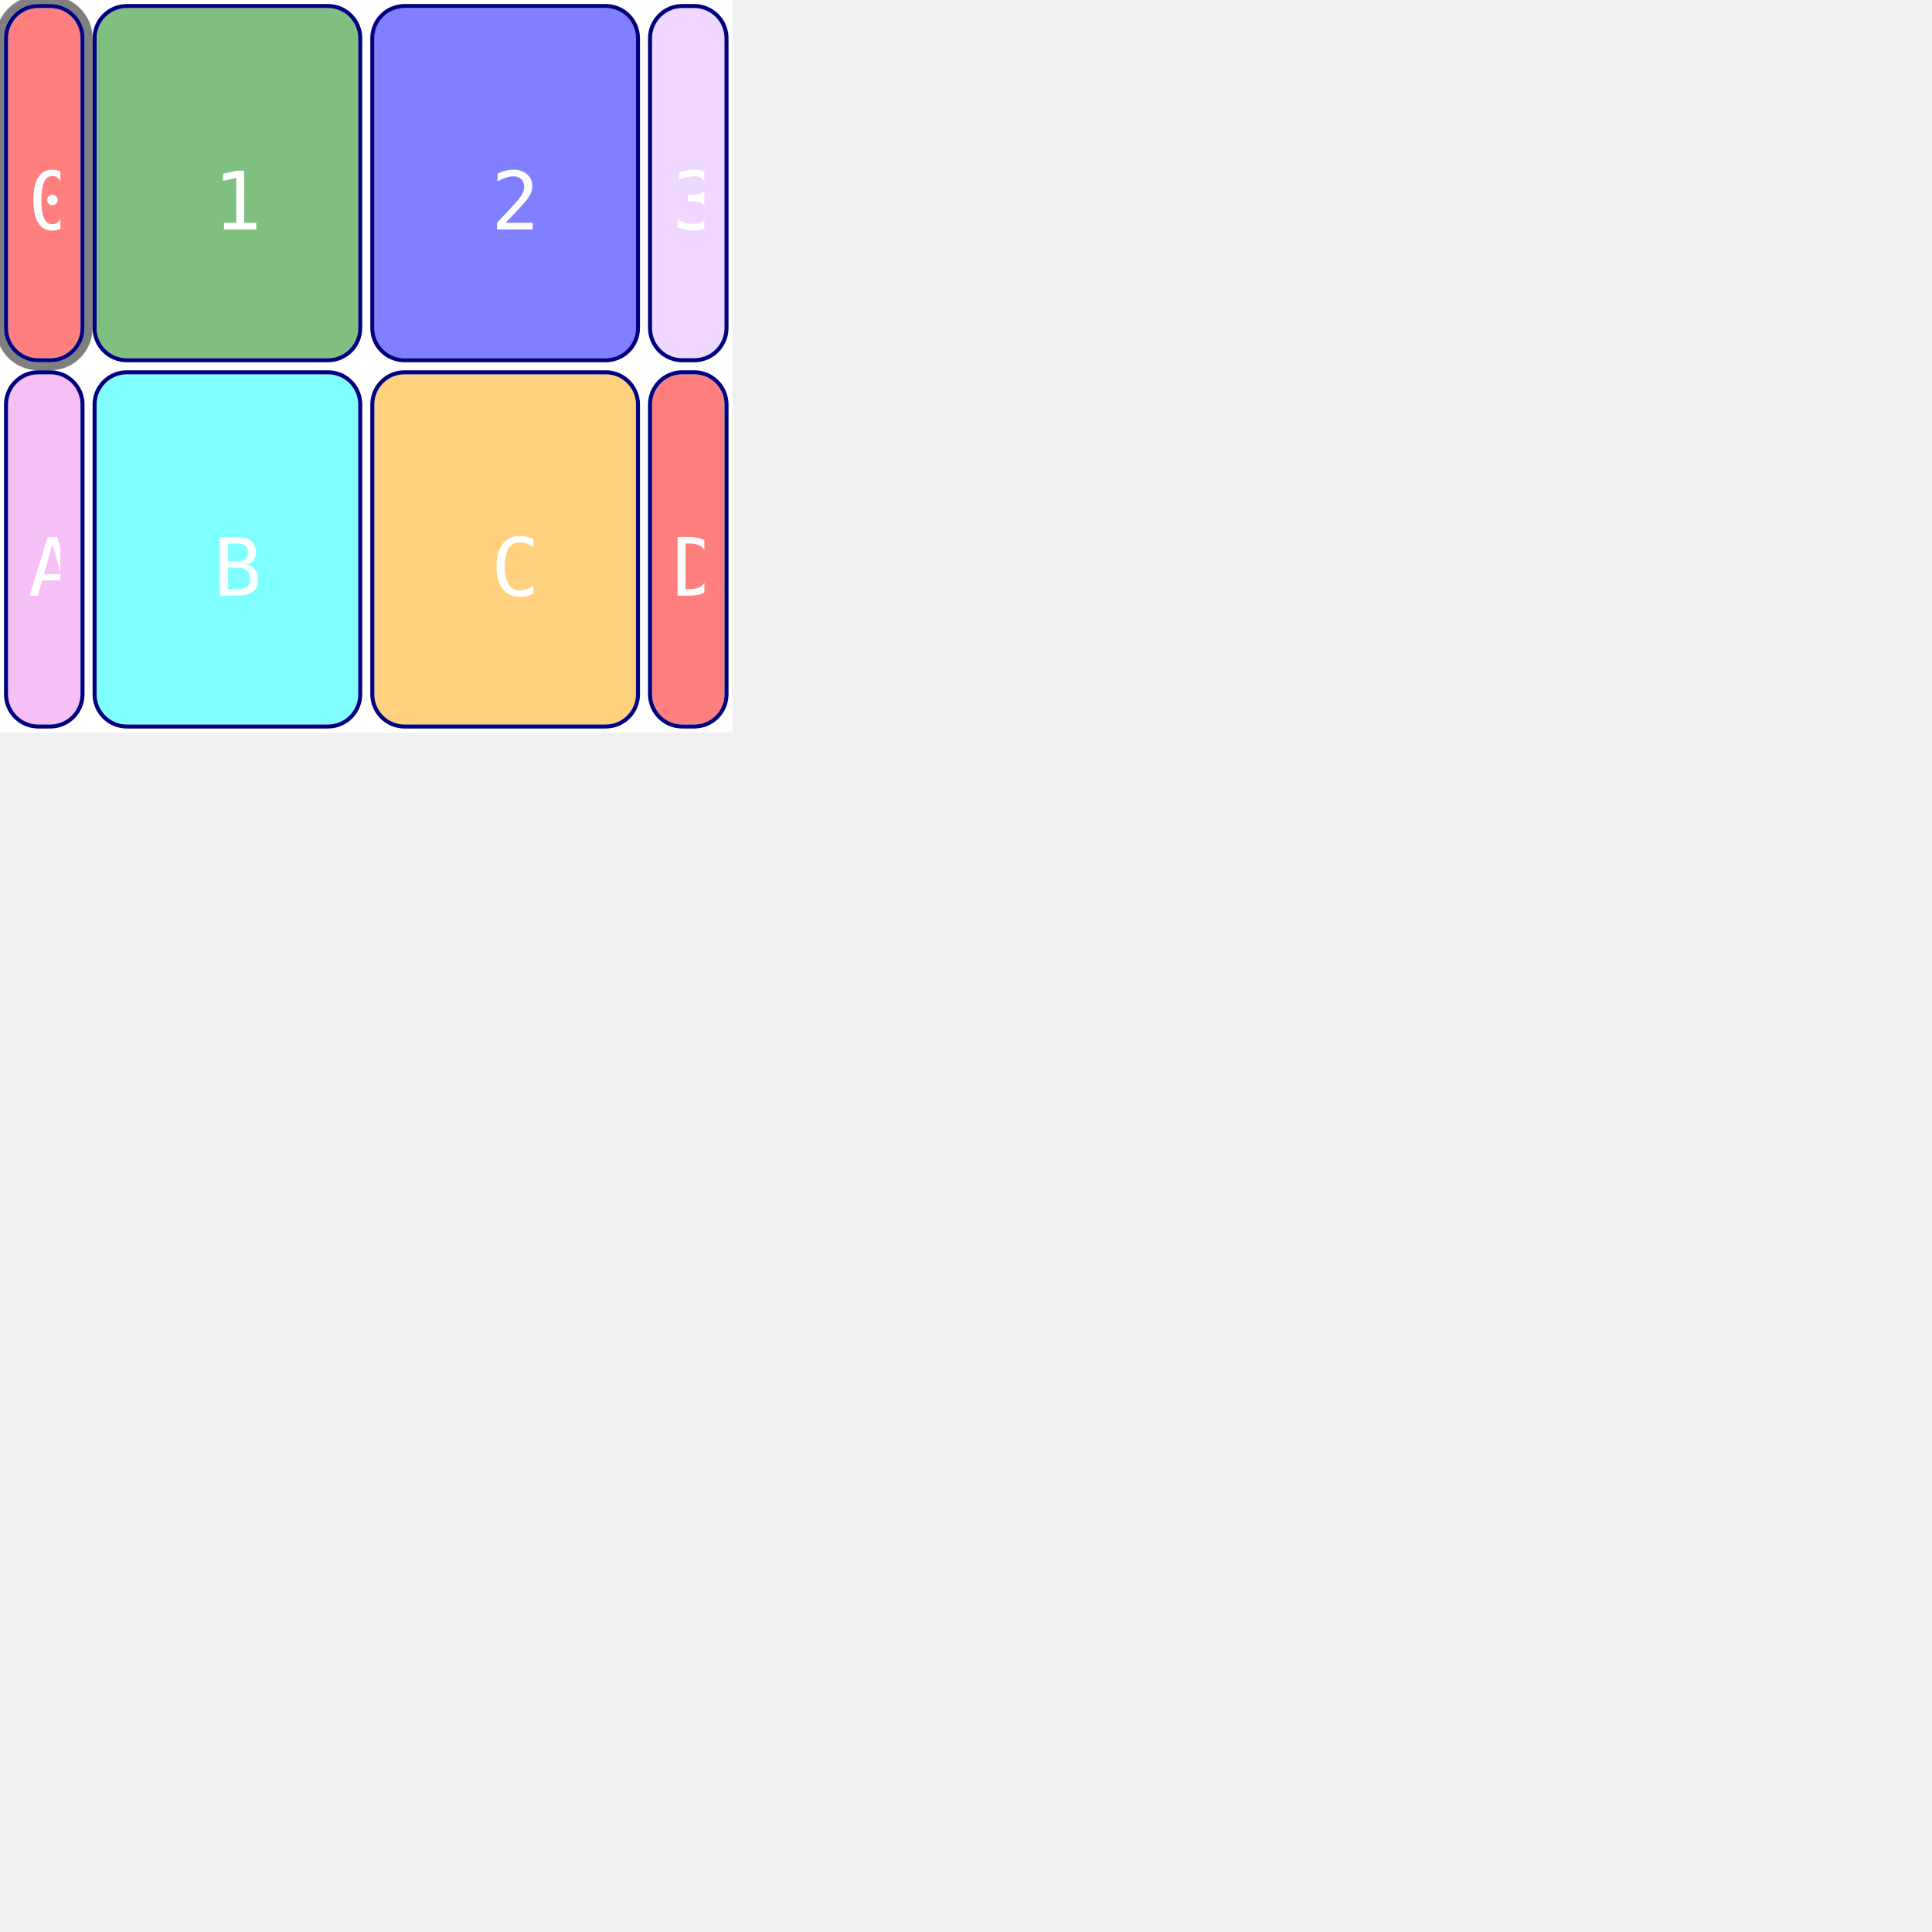
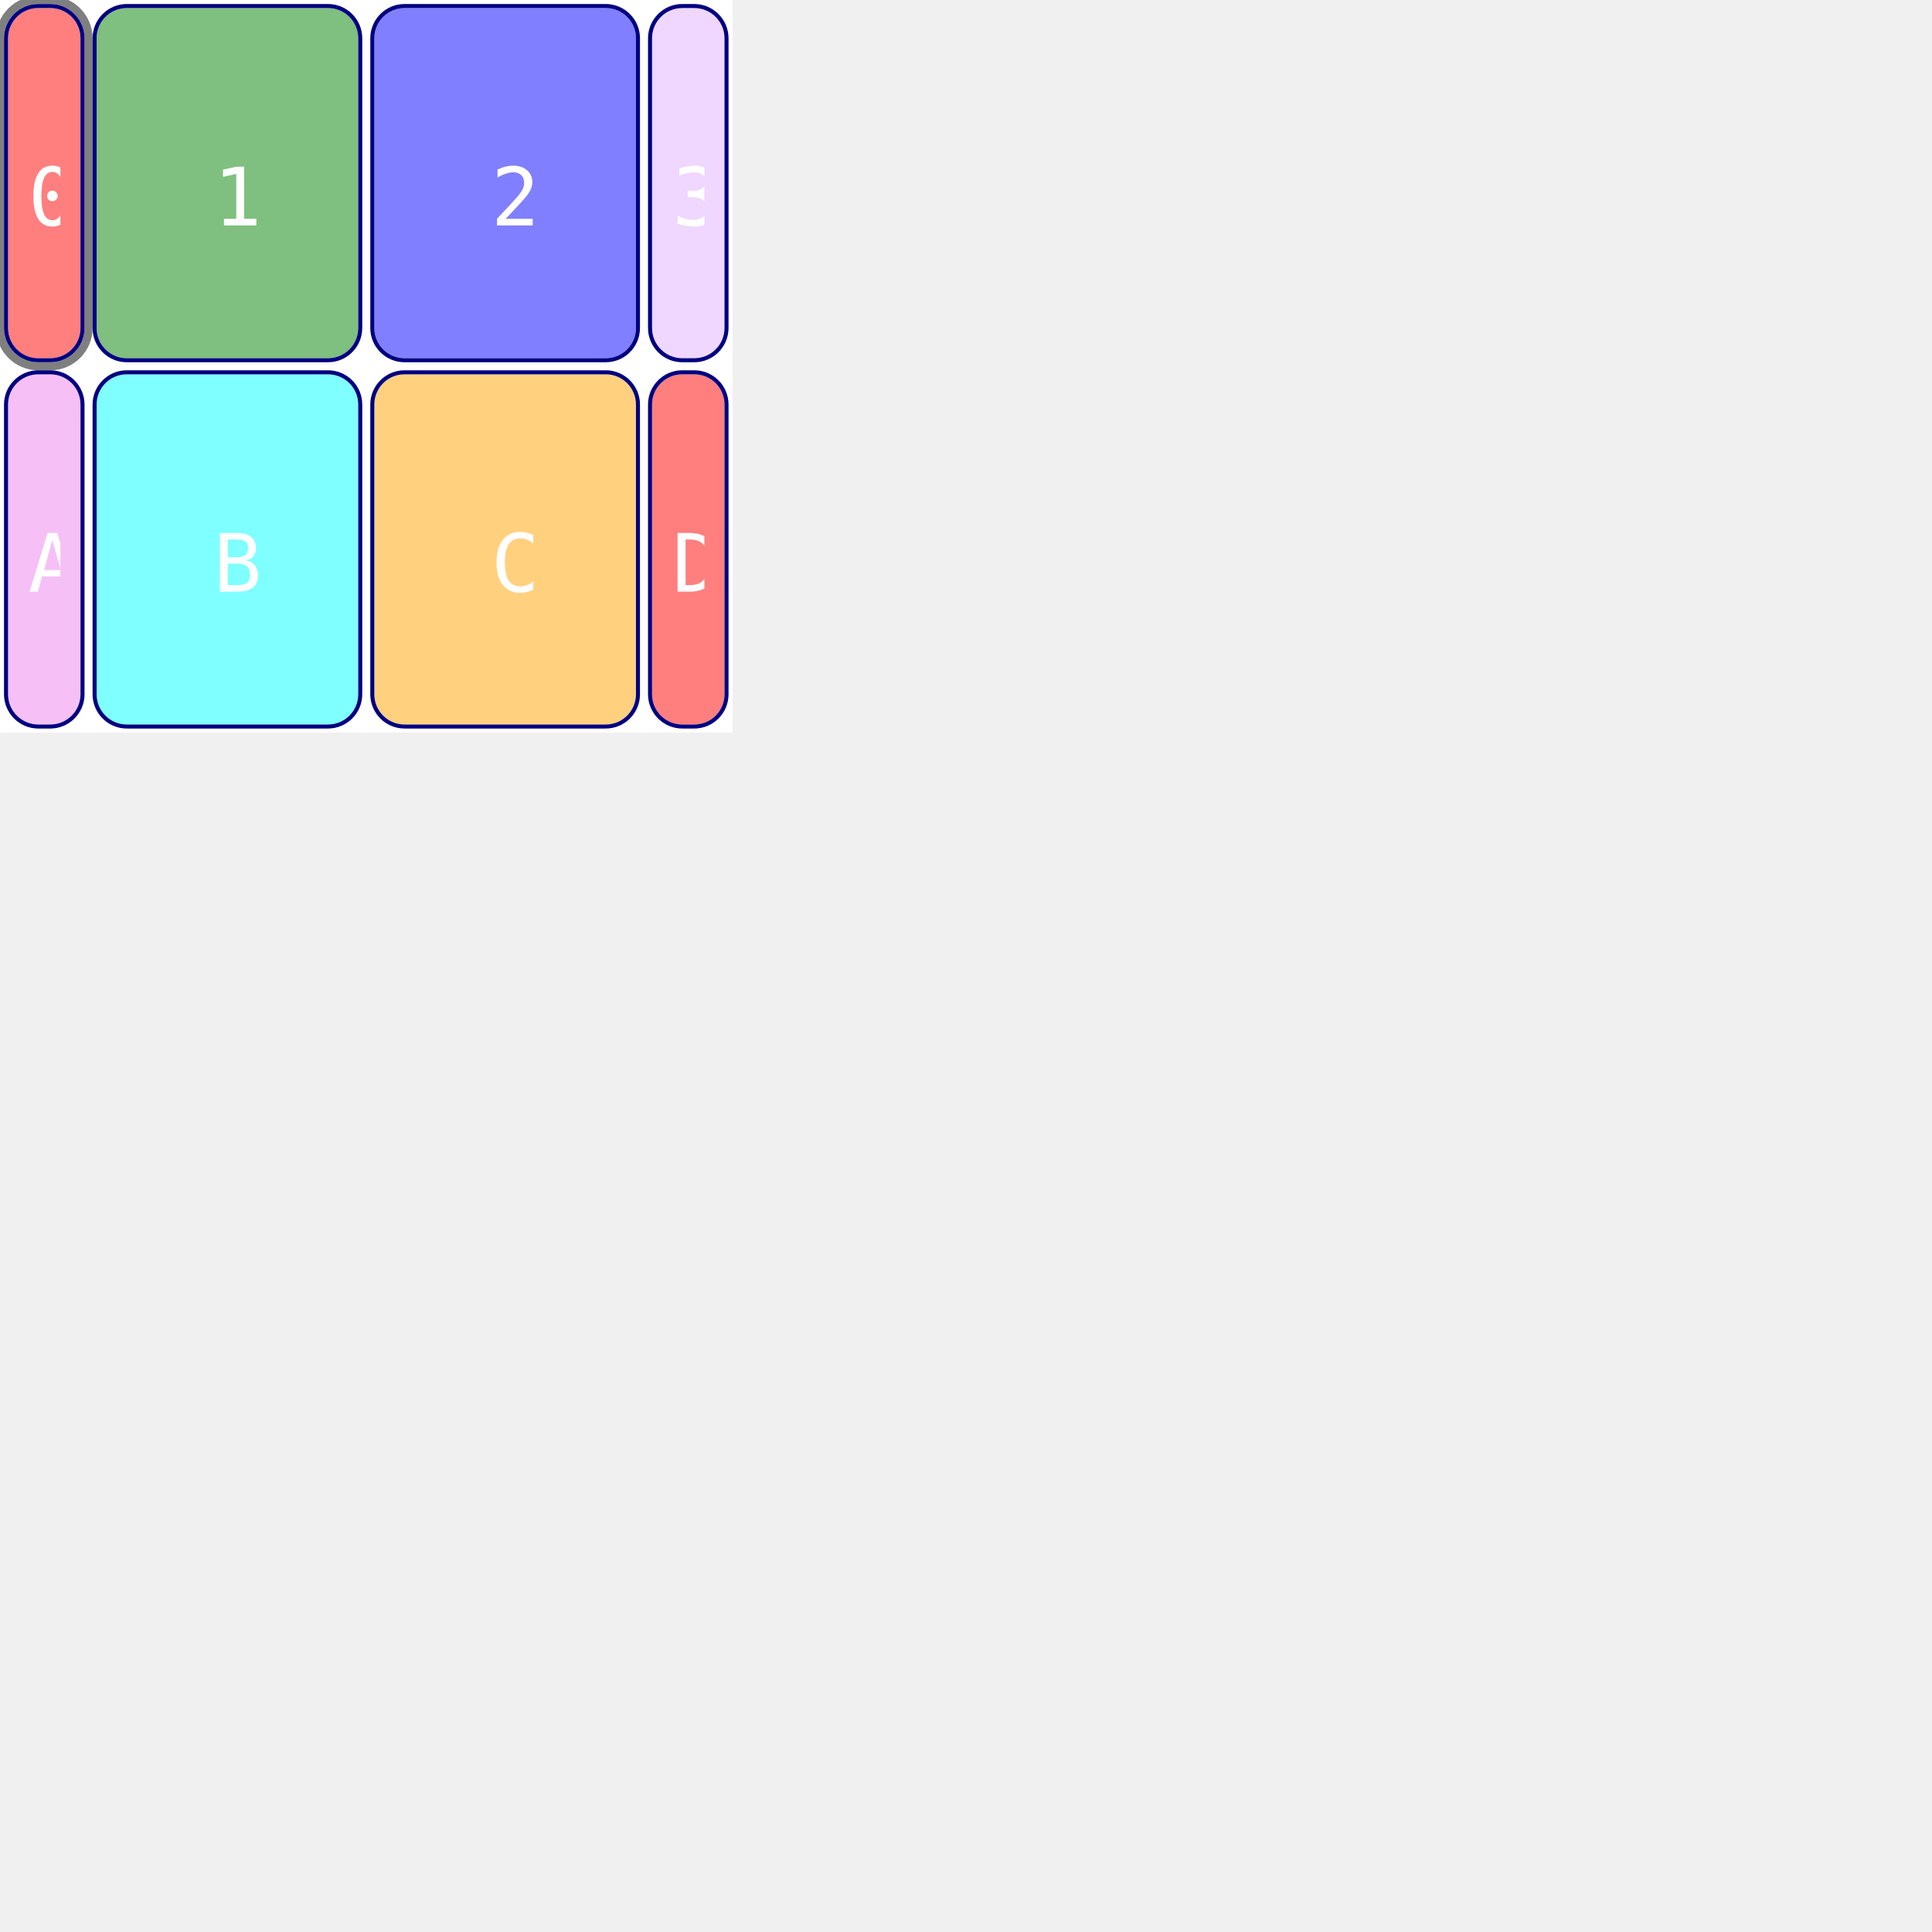
<svg xmlns="http://www.w3.org/2000/svg" version="1.1" viewBox="0 0 480 480">
  <defs>
    <clipPath id="clip_0">
      <polygon points="0 0,182 0,182 182,0 182" />
    </clipPath>
  </defs>
  <g clip-path="url(#clip_0)">
    <path style="fill:#FFFFFF;" d="M 0,0 C 0,0 0,0 0,0 L 182,0 C 182,0 182,0 182,0 L 182,182 C 182,182 182,182 182,182 L 0,182 C 0,182 0,182 0,182 L 0,0 Z" />
    <path style="fill:#7F7F7F;" d="M -1,9.50 C -1,3.70 3.70,-1 9.50,-1 L 12.50,-1 C 18.30,-1 23,3.70 23,9.50 L 23,81.50 C 23,87.30 18.30,92 12.50,92 L 9.50,92 C 3.70,92 -1,87.30 -1,81.50 L -1,9.50 M 9.50,1 C 4.81,1 1,4.81 1,9.50 L 1,81.50 C 1,86.19 4.81,90 9.50,90 L 12.50,90 C 17.19,90 21,86.19 21,81.50 L 21,9.50 C 21,4.81 17.19,1 12.50,1 L 9.50,1 Z" />
    <path style="fill:#FF0000;fill-opacity:0.50" d="M 9.50,2 C 5.36,2 2,5.36 2,9.50 L 2,81.50 C 2,85.64 5.36,89 9.50,89 L 12.50,89 C 16.64,89 20,85.64 20,81.50 L 20,9.50 C 20,5.36 16.64,2 12.50,2 L 9.50,2 Z" />
    <path style="fill:#000080;" d="M 1,9.50 C 1,4.81 4.81,1 9.50,1 L 12.50,1 C 17.19,1 21,4.81 21,9.50 L 21,81.50 C 21,86.19 17.19,90 12.50,90 L 9.50,90 C 4.81,90 1,86.19 1,81.50 L 1,9.50 M 9.50,2 C 5.36,2 2,5.36 2,9.50 L 2,81.50 C 2,85.64 5.36,89 9.50,89 L 12.50,89 C 16.64,89 20,85.64 20,81.50 L 20,9.50 C 20,5.36 16.64,2 12.50,2 L 9.50,2 Z" />
    <defs>
      <clipPath id="clip_1">
        <polygon points="7 7,15 7,15 84,7 84" />
      </clipPath>
    </defs>
    <g clip-path="url(#clip_1)">
-       <text x="7" y="57" xml:space="preserve" style="font-size:20px;font-family:Berial,monospace;fill:#FFFFFF;" textLength="8" lengthAdjust="spacingAndGlyphs">0</text>
+       <text x="7" y="56" xml:space="preserve" style="font-size:20px;font-family:Berial,monospace;fill:#FFFFFF;" textLength="8" lengthAdjust="spacingAndGlyphs">0</text>
    </g>
    <path style="fill:#008000;fill-opacity:0.50" d="M 31.50,2 C 27.36,2 24,5.36 24,9.50 L 24,81.50 C 24,85.64 27.36,89 31.50,89 L 81.50,89 C 85.64,89 89,85.64 89,81.50 L 89,9.50 C 89,5.36 85.64,2 81.50,2 L 31.50,2 Z" />
    <path style="fill:#000080;" d="M 23,9.50 C 23,4.81 26.81,1 31.50,1 L 81.50,1 C 86.19,1 90,4.81 90,9.50 L 90,81.50 C 90,86.19 86.19,90 81.50,90 L 31.50,90 C 26.81,90 23,86.19 23,81.50 L 23,9.50 M 31.50,2 C 27.36,2 24,5.36 24,9.50 L 24,81.50 C 24,85.64 27.36,89 31.50,89 L 81.50,89 C 85.64,89 89,85.64 89,81.50 L 89,9.50 C 89,5.36 85.64,2 81.50,2 L 31.50,2 Z" />
    <defs>
      <clipPath id="clip_2">
        <polygon points="29 7,84 7,84 84,29 84" />
      </clipPath>
    </defs>
    <g clip-path="url(#clip_2)">
-       <text x="53" y="57" xml:space="preserve" style="font-size:20px;font-family:Berial,monospace;fill:#FFFFFF;" textLength="8" lengthAdjust="spacingAndGlyphs">1</text>
+       <text x="53" y="56" xml:space="preserve" style="font-size:20px;font-family:Berial,monospace;fill:#FFFFFF;" textLength="8" lengthAdjust="spacingAndGlyphs">1</text>
    </g>
    <path style="fill:#0000FF;fill-opacity:0.50" d="M 100.50,2 C 96.36,2 93,5.36 93,9.50 L 93,81.50 C 93,85.64 96.36,89 100.50,89 L 150.50,89 C 154.64,89 158,85.64 158,81.50 L 158,9.50 C 158,5.36 154.64,2 150.50,2 L 100.50,2 Z" />
    <path style="fill:#000080;" d="M 92,9.50 C 92,4.81 95.81,1 100.50,1 L 150.50,1 C 155.19,1 159,4.81 159,9.50 L 159,81.50 C 159,86.19 155.19,90 150.50,90 L 100.50,90 C 95.81,90 92,86.19 92,81.50 L 92,9.50 M 100.50,2 C 96.36,2 93,5.36 93,9.50 L 93,81.50 C 93,85.64 96.36,89 100.50,89 L 150.50,89 C 154.64,89 158,85.64 158,81.50 L 158,9.50 C 158,5.36 154.64,2 150.50,2 L 100.50,2 Z" />
    <defs>
      <clipPath id="clip_3">
        <polygon points="98 7,153 7,153 84,98 84" />
      </clipPath>
    </defs>
    <g clip-path="url(#clip_3)">
-       <text x="122" y="57" xml:space="preserve" style="font-size:20px;font-family:Berial,monospace;fill:#FFFFFF;" textLength="8" lengthAdjust="spacingAndGlyphs">2</text>
+       <text x="122" y="56" xml:space="preserve" style="font-size:20px;font-family:Berial,monospace;fill:#FFFFFF;" textLength="8" lengthAdjust="spacingAndGlyphs">2</text>
    </g>
    <path style="fill:#E0B0FF;fill-opacity:0.50" d="M 169.50,2 C 165.36,2 162,5.36 162,9.50 L 162,81.50 C 162,85.64 165.36,89 169.50,89 L 172.50,89 C 176.64,89 180,85.64 180,81.50 L 180,9.50 C 180,5.36 176.64,2 172.50,2 L 169.50,2 Z" />
    <path style="fill:#000080;" d="M 161,9.50 C 161,4.81 164.81,1 169.50,1 L 172.50,1 C 177.19,1 181,4.81 181,9.50 L 181,81.50 C 181,86.19 177.19,90 172.50,90 L 169.50,90 C 164.81,90 161,86.19 161,81.50 L 161,9.50 M 169.50,2 C 165.36,2 162,5.36 162,9.50 L 162,81.50 C 162,85.64 165.36,89 169.50,89 L 172.50,89 C 176.64,89 180,85.64 180,81.50 L 180,9.50 C 180,5.36 176.64,2 172.50,2 L 169.50,2 Z" />
    <defs>
      <clipPath id="clip_4">
        <polygon points="167 7,175 7,175 84,167 84" />
      </clipPath>
    </defs>
    <g clip-path="url(#clip_4)">
-       <text x="167" y="57" xml:space="preserve" style="font-size:20px;font-family:Berial,monospace;fill:#FFFFFF;" textLength="8" lengthAdjust="spacingAndGlyphs">3</text>
+       <text x="167" y="56" xml:space="preserve" style="font-size:20px;font-family:Berial,monospace;fill:#FFFFFF;" textLength="8" lengthAdjust="spacingAndGlyphs">3</text>
    </g>
    <path style="fill:#EE82EE;fill-opacity:0.50" d="M 9.50,93 C 5.36,93 2,96.36 2,100.50 L 2,172.50 C 2,176.64 5.36,180 9.50,180 L 12.50,180 C 16.64,180 20,176.64 20,172.50 L 20,100.50 C 20,96.36 16.64,93 12.50,93 L 9.50,93 Z" />
    <path style="fill:#000080;" d="M 1,100.50 C 1,95.81 4.81,92 9.50,92 L 12.50,92 C 17.19,92 21,95.81 21,100.50 L 21,172.50 C 21,177.19 17.19,181 12.50,181 L 9.50,181 C 4.81,181 1,177.19 1,172.50 L 1,100.50 M 9.50,93 C 5.36,93 2,96.36 2,100.50 L 2,172.50 C 2,176.64 5.36,180 9.50,180 L 12.50,180 C 16.64,180 20,176.64 20,172.50 L 20,100.50 C 20,96.36 16.64,93 12.50,93 L 9.50,93 Z" />
    <defs>
      <clipPath id="clip_5">
        <polygon points="7 98,15 98,15 175,7 175" />
      </clipPath>
    </defs>
    <g clip-path="url(#clip_5)">
-       <text x="7" y="148" xml:space="preserve" style="font-size:20px;font-family:Berial,monospace;fill:#FFFFFF;" textLength="8" lengthAdjust="spacingAndGlyphs">A</text>
+       <text x="7" y="147" xml:space="preserve" style="font-size:20px;font-family:Berial,monospace;fill:#FFFFFF;" textLength="8" lengthAdjust="spacingAndGlyphs">A</text>
    </g>
    <path style="fill:#00FFFF;fill-opacity:0.50" d="M 31.50,93 C 27.36,93 24,96.36 24,100.50 L 24,172.50 C 24,176.64 27.36,180 31.50,180 L 81.50,180 C 85.64,180 89,176.64 89,172.50 L 89,100.50 C 89,96.36 85.64,93 81.50,93 L 31.50,93 Z" />
    <path style="fill:#000080;" d="M 23,100.50 C 23,95.81 26.81,92 31.50,92 L 81.50,92 C 86.19,92 90,95.81 90,100.50 L 90,172.50 C 90,177.19 86.19,181 81.50,181 L 31.50,181 C 26.81,181 23,177.19 23,172.50 L 23,100.50 M 31.50,93 C 27.36,93 24,96.36 24,100.50 L 24,172.50 C 24,176.64 27.36,180 31.50,180 L 81.50,180 C 85.64,180 89,176.64 89,172.50 L 89,100.50 C 89,96.36 85.64,93 81.50,93 L 31.50,93 Z" />
    <defs>
      <clipPath id="clip_6">
        <polygon points="29 98,84 98,84 175,29 175" />
      </clipPath>
    </defs>
    <g clip-path="url(#clip_6)">
-       <text x="53" y="148" xml:space="preserve" style="font-size:20px;font-family:Berial,monospace;fill:#FFFFFF;" textLength="8" lengthAdjust="spacingAndGlyphs">B</text>
+       <text x="53" y="147" xml:space="preserve" style="font-size:20px;font-family:Berial,monospace;fill:#FFFFFF;" textLength="8" lengthAdjust="spacingAndGlyphs">B</text>
    </g>
    <path style="fill:#FFA500;fill-opacity:0.50" d="M 100.50,93 C 96.36,93 93,96.36 93,100.50 L 93,172.50 C 93,176.64 96.36,180 100.50,180 L 150.50,180 C 154.64,180 158,176.64 158,172.50 L 158,100.50 C 158,96.36 154.64,93 150.50,93 L 100.50,93 Z" />
    <path style="fill:#000080;" d="M 92,100.50 C 92,95.81 95.81,92 100.50,92 L 150.50,92 C 155.19,92 159,95.81 159,100.50 L 159,172.50 C 159,177.19 155.19,181 150.50,181 L 100.50,181 C 95.81,181 92,177.19 92,172.50 L 92,100.50 M 100.50,93 C 96.36,93 93,96.36 93,100.50 L 93,172.50 C 93,176.64 96.36,180 100.50,180 L 150.50,180 C 154.64,180 158,176.64 158,172.50 L 158,100.50 C 158,96.36 154.64,93 150.50,93 L 100.50,93 Z" />
    <defs>
      <clipPath id="clip_7">
        <polygon points="98 98,153 98,153 175,98 175" />
      </clipPath>
    </defs>
    <g clip-path="url(#clip_7)">
-       <text x="122" y="148" xml:space="preserve" style="font-size:20px;font-family:Berial,monospace;fill:#FFFFFF;" textLength="8" lengthAdjust="spacingAndGlyphs">C</text>
+       <text x="122" y="147" xml:space="preserve" style="font-size:20px;font-family:Berial,monospace;fill:#FFFFFF;" textLength="8" lengthAdjust="spacingAndGlyphs">C</text>
    </g>
    <path style="fill:#FF0000;fill-opacity:0.50" d="M 169.50,93 C 165.36,93 162,96.36 162,100.50 L 162,172.50 C 162,176.64 165.36,180 169.50,180 L 172.50,180 C 176.64,180 180,176.64 180,172.50 L 180,100.50 C 180,96.36 176.64,93 172.50,93 L 169.50,93 Z" />
    <path style="fill:#000080;" d="M 161,100.50 C 161,95.81 164.81,92 169.50,92 L 172.50,92 C 177.19,92 181,95.81 181,100.50 L 181,172.50 C 181,177.19 177.19,181 172.50,181 L 169.50,181 C 164.81,181 161,177.19 161,172.50 L 161,100.50 M 169.50,93 C 165.36,93 162,96.36 162,100.50 L 162,172.50 C 162,176.64 165.36,180 169.50,180 L 172.50,180 C 176.64,180 180,176.64 180,172.50 L 180,100.50 C 180,96.36 176.64,93 172.50,93 L 169.50,93 Z" />
    <defs>
      <clipPath id="clip_8">
        <polygon points="167 98,175 98,175 175,167 175" />
      </clipPath>
    </defs>
    <g clip-path="url(#clip_8)">
-       <text x="167" y="148" xml:space="preserve" style="font-size:20px;font-family:Berial,monospace;fill:#FFFFFF;" textLength="8" lengthAdjust="spacingAndGlyphs">D</text>
+       <text x="167" y="147" xml:space="preserve" style="font-size:20px;font-family:Berial,monospace;fill:#FFFFFF;" textLength="8" lengthAdjust="spacingAndGlyphs">D</text>
    </g>
  </g>
</svg>
